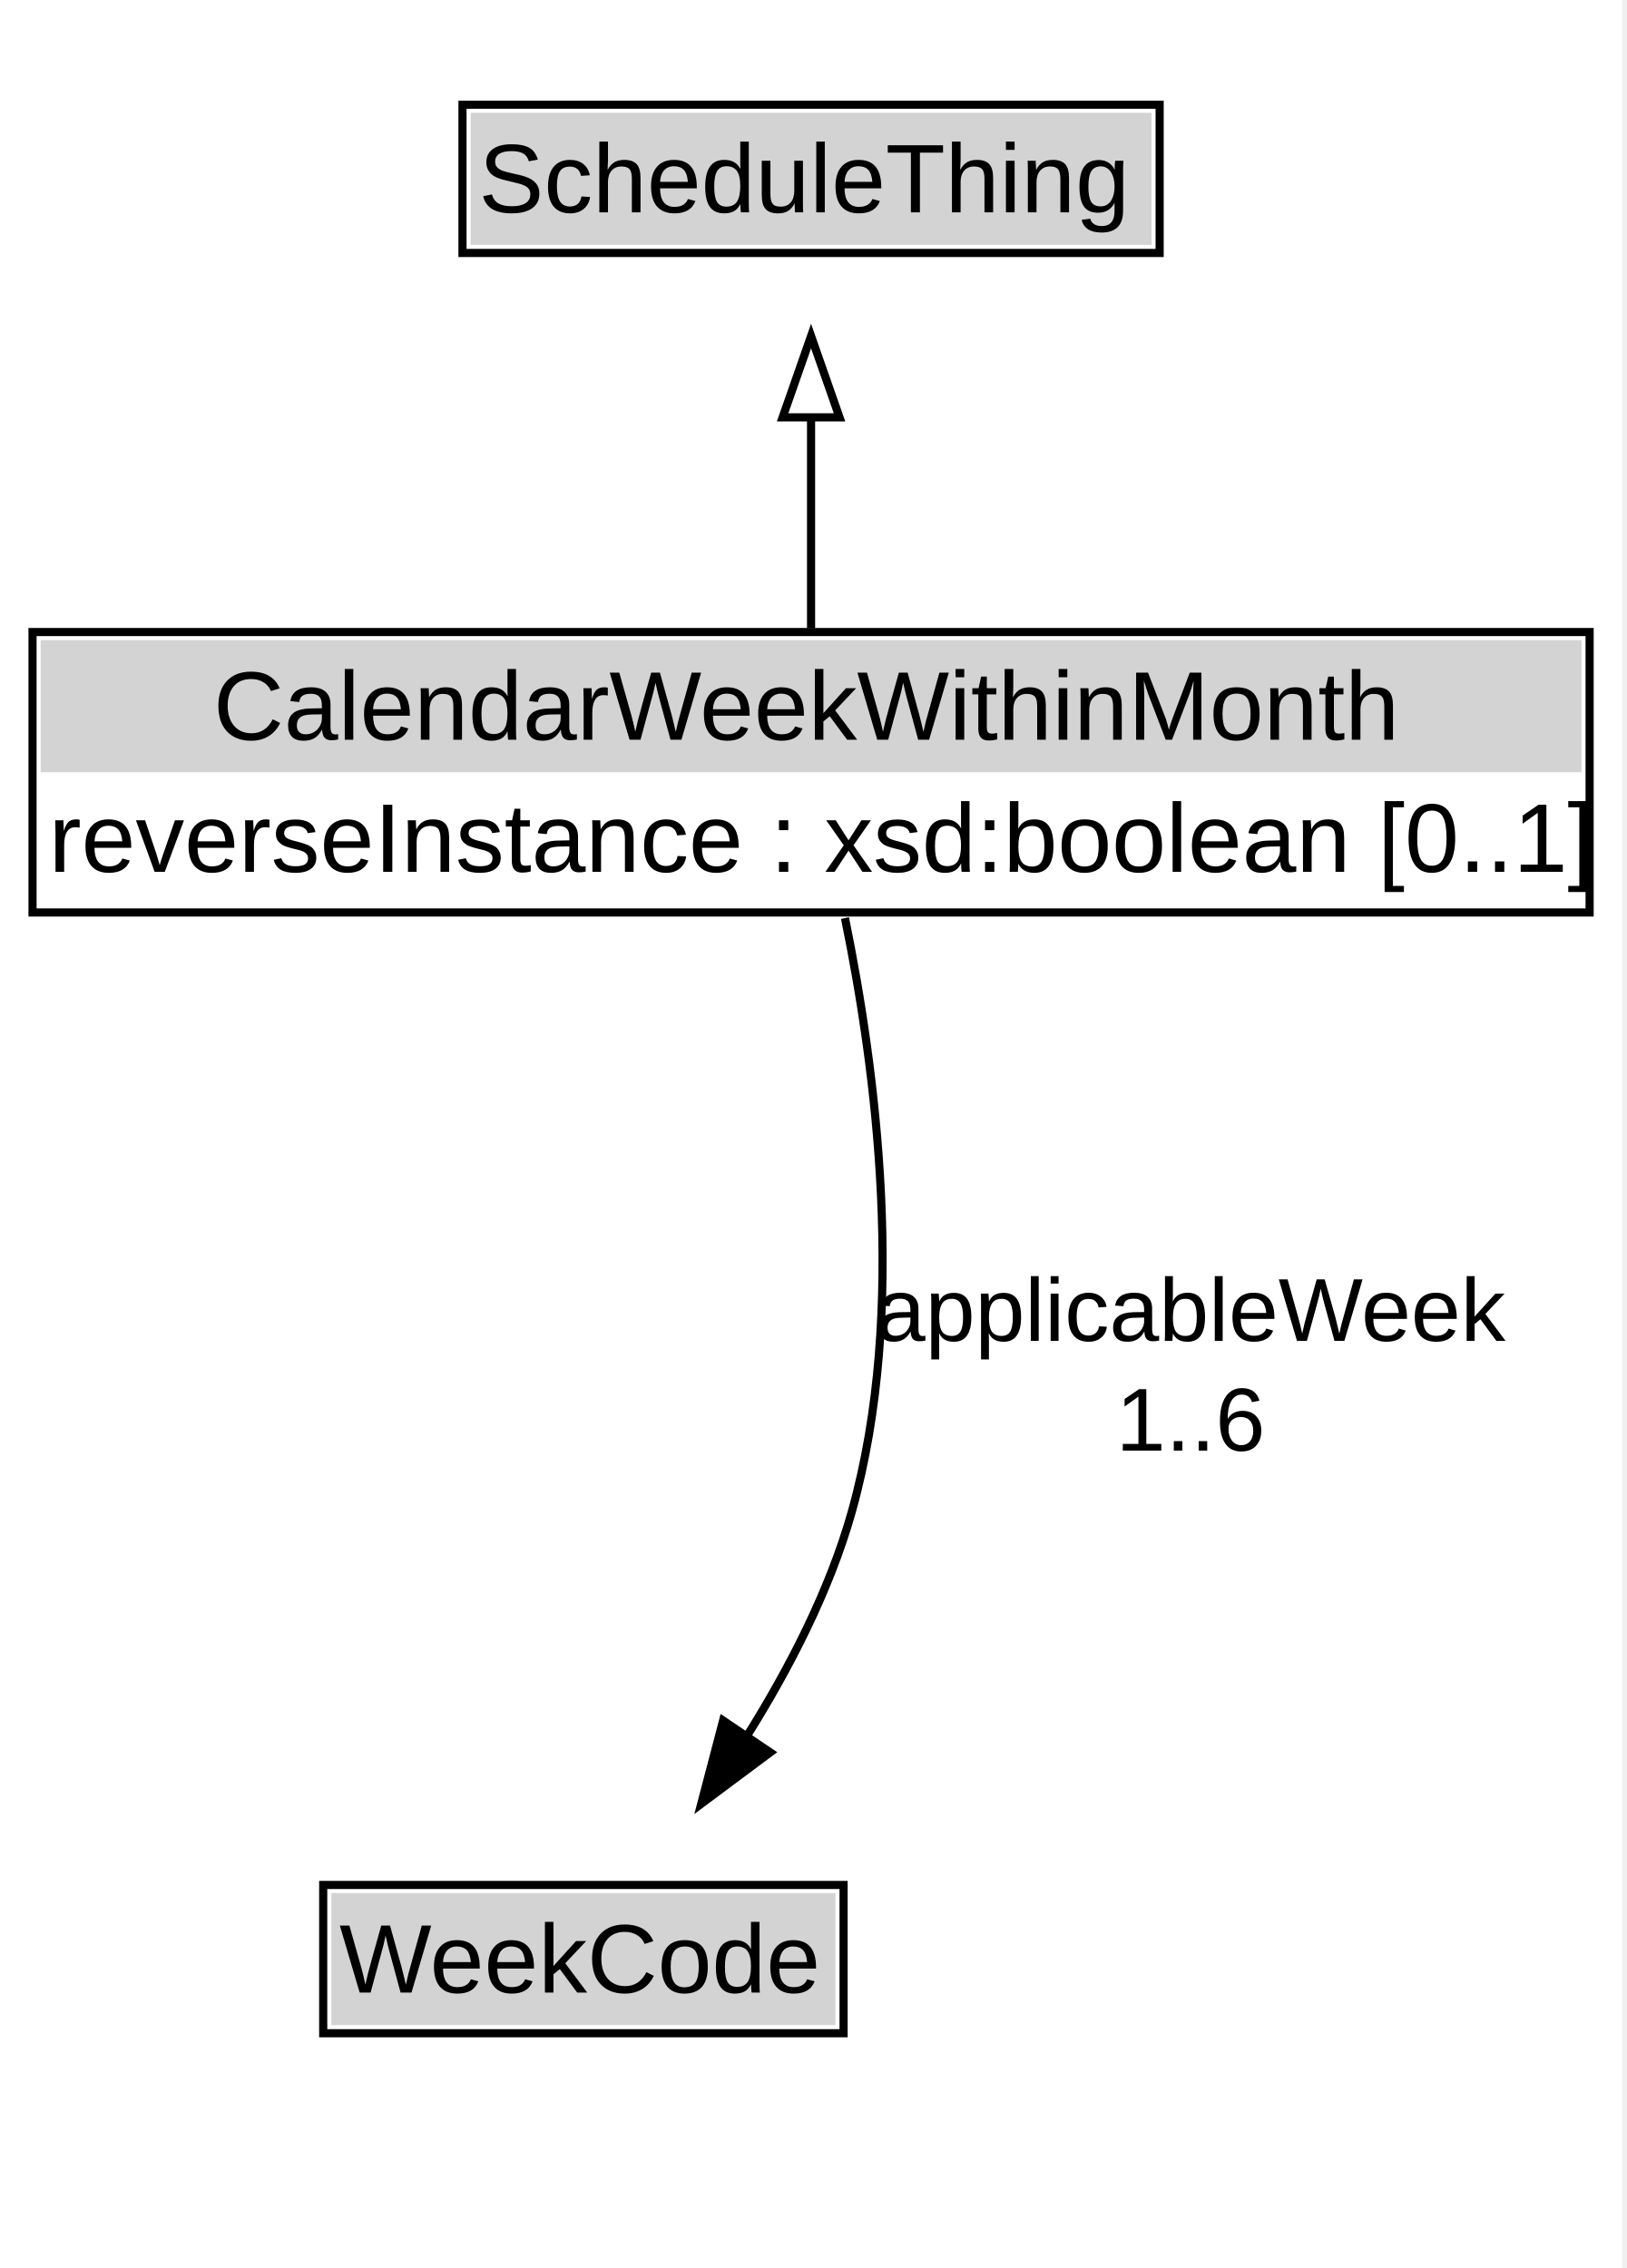
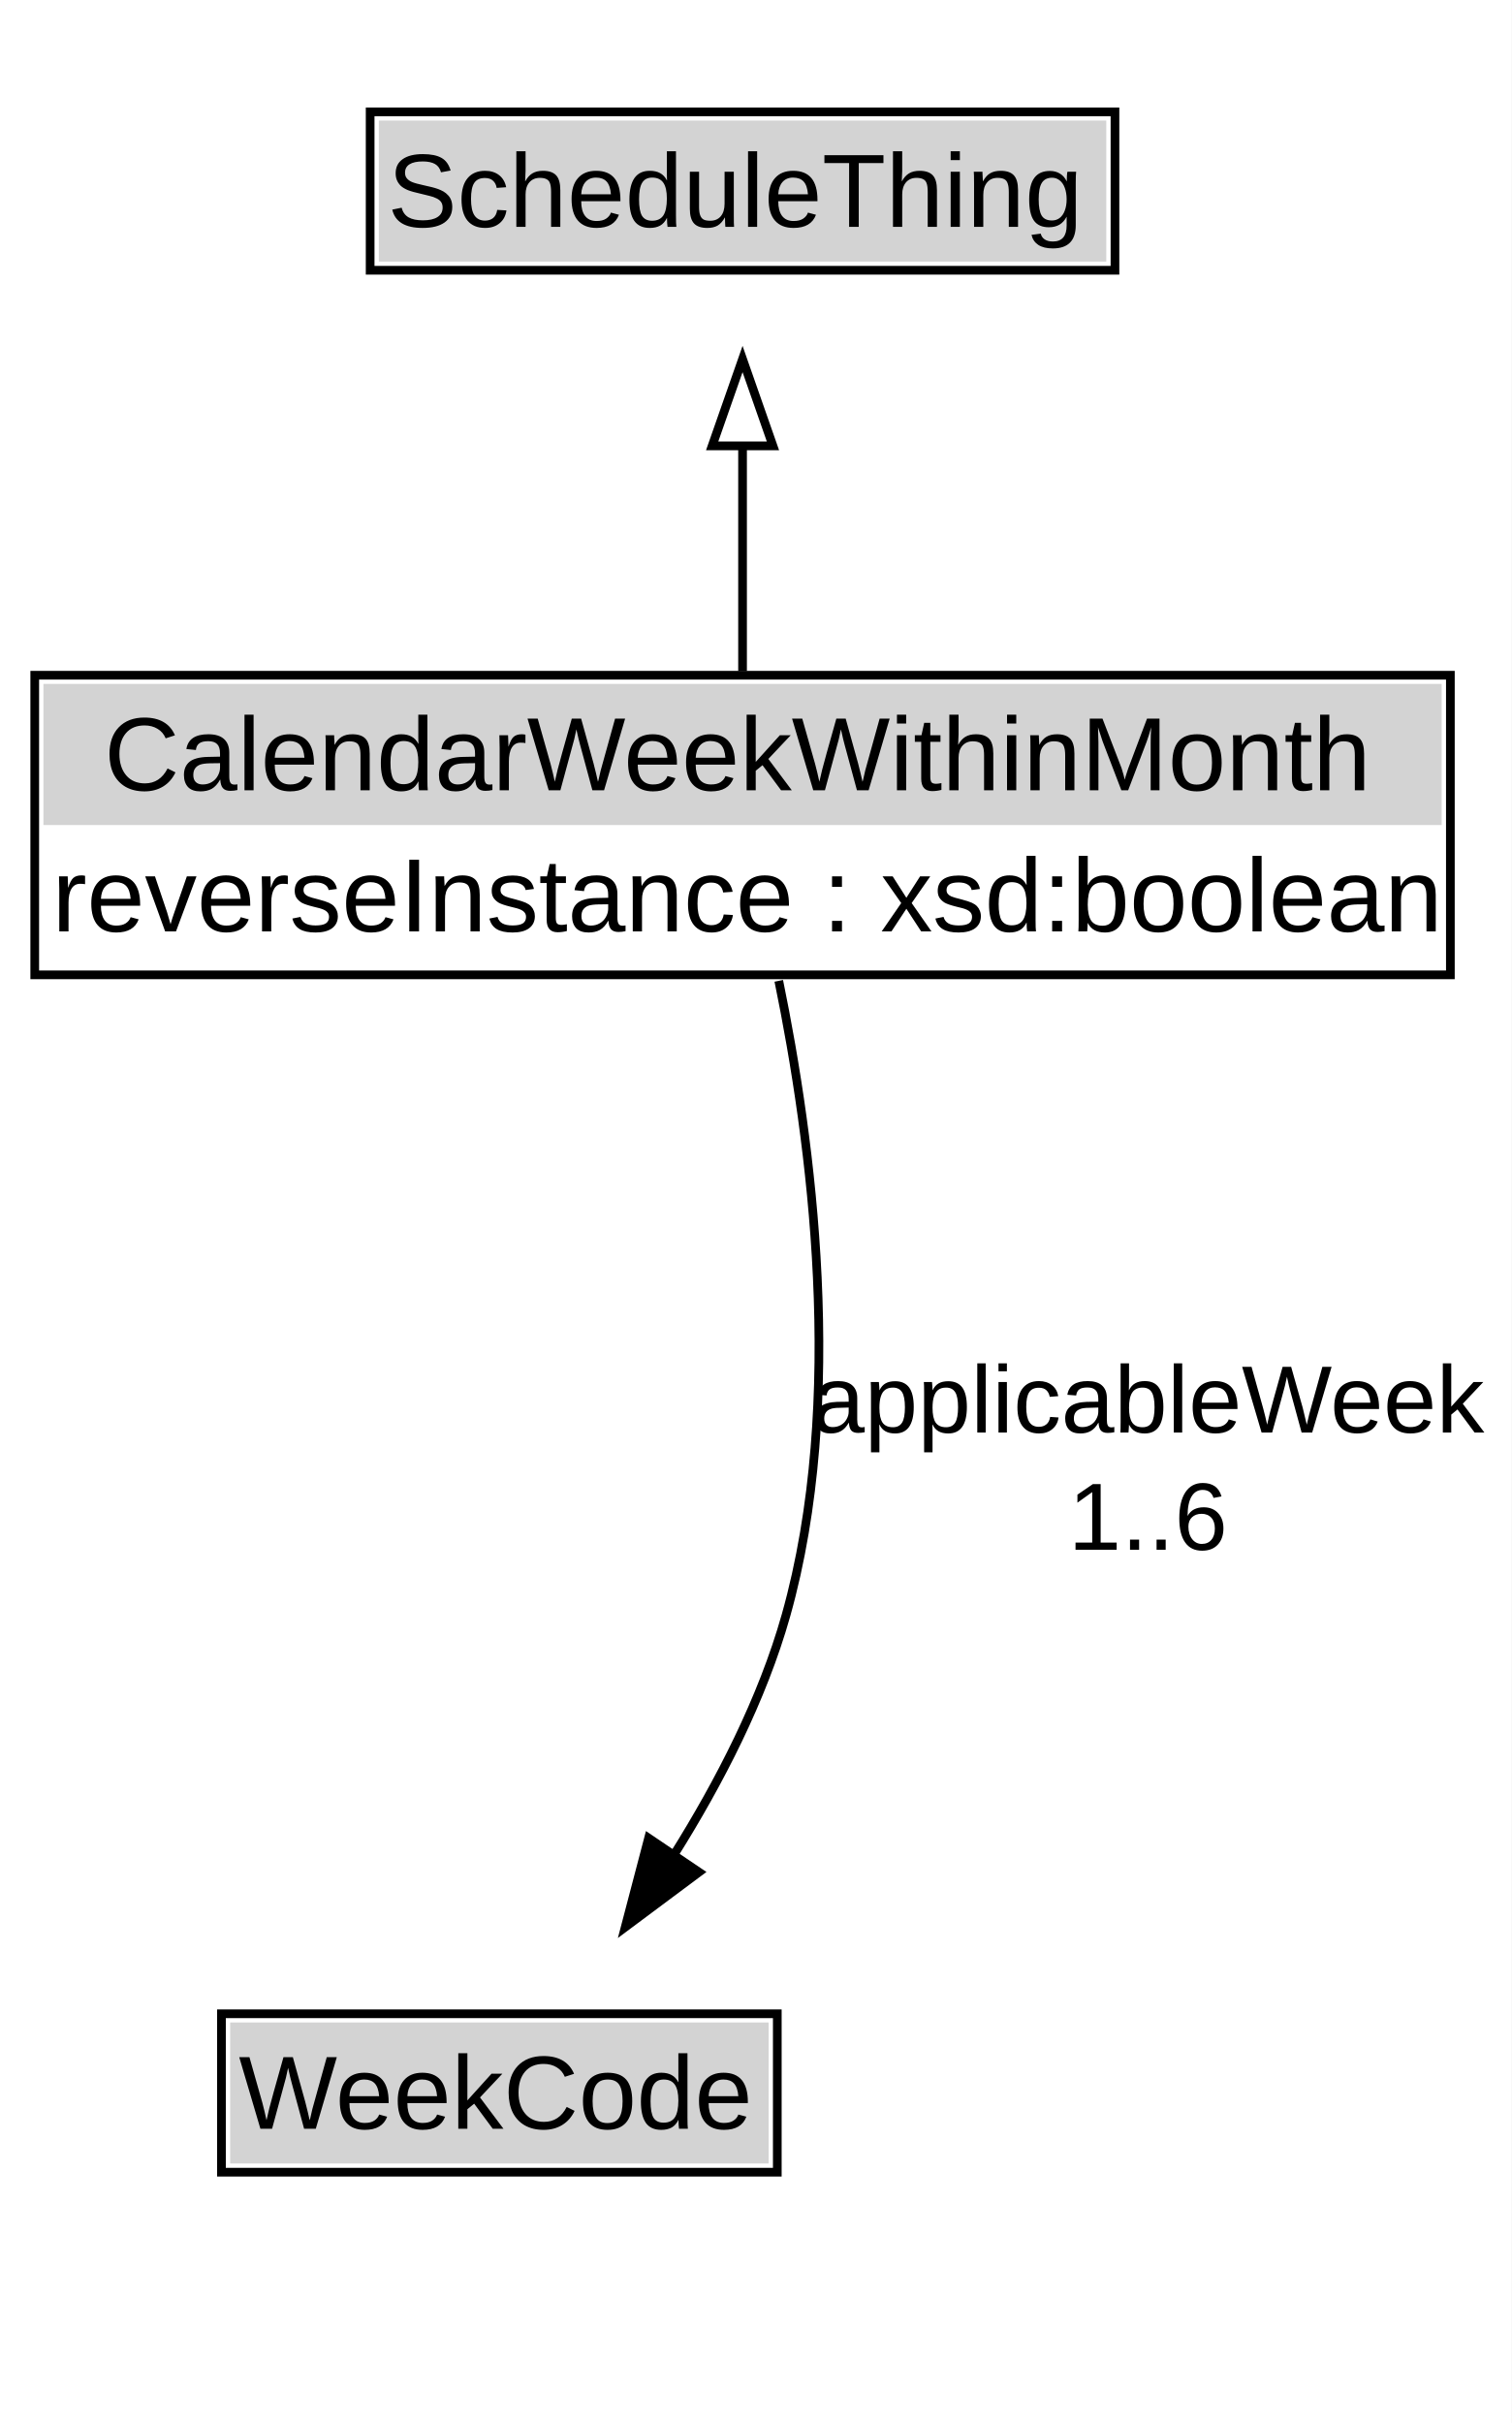
- <svg xmlns="http://www.w3.org/2000/svg" xmlns:xlink="http://www.w3.org/1999/xlink" width="200pt" height="279pt" viewBox="0.00 0.00 200.00 279.00">
+ <svg xmlns="http://www.w3.org/2000/svg" xmlns:xlink="http://www.w3.org/1999/xlink" width="174pt" height="279pt" viewBox="0.00 0.00 174.00 279.00">
  <g id="graph0" class="graph" transform="scale(1 1) rotate(0) translate(4 275)">
-     <polygon fill="white" stroke="none" points="-4,4 -4,-275 195.5,-275 195.5,4 -4,4" />
+     <polygon fill="white" stroke="none" points="-4,4 -4,-275 170.05,-275 170.05,4 -4,4" />
    <g id="clust3" class="cluster">
</g>
    <g id="node1" class="node">
      <g id="a_node1">
        <a xlink:href="../ScheduleThing" xlink:title="&lt;TABLE&gt;">
-           <polygon fill="lightgray" stroke="none" points="53.88,-244.88 53.88,-261.12 137.62,-261.12 137.62,-244.88 53.88,-244.88" />
-           <text xml:space="preserve" text-anchor="start" x="54.88" y="-248.88" font-family="Arial" font-size="12.00">ScheduleThing</text>
-           <polygon fill="none" stroke="black" points="52.88,-243.88 52.88,-262.12 138.62,-262.12 138.62,-243.88 52.88,-243.88" />
+           <polygon fill="lightgray" stroke="none" points="39.62,-244.88 39.62,-261.12 123.38,-261.12 123.38,-244.88 39.62,-244.88" />
+           <text xml:space="preserve" text-anchor="start" x="40.62" y="-248.88" font-family="Arial" font-size="12.00">ScheduleThing</text>
+           <polygon fill="none" stroke="black" points="38.62,-243.88 38.62,-262.12 124.38,-262.12 124.38,-243.88 38.62,-243.88" />
        </a>
      </g>
    </g>
    <g id="node2" class="node">
      <g id="a_node2">
        <a xlink:href="../CalendarWeekWithinMonth" xlink:title="&lt;TABLE&gt;">
-           <polygon fill="lightgray" stroke="none" points="1,-180 1,-196.25 190.5,-196.25 190.5,-180 1,-180" />
-           <text xml:space="preserve" text-anchor="start" x="22.25" y="-184" font-family="Arial" font-size="12.00">CalendarWeekWithinMonth</text>
-           <text xml:space="preserve" text-anchor="start" x="2" y="-167.75" font-family="Arial" font-size="12.00">reverseInstance : xsd:boolean [0..1]</text>
-           <polygon fill="none" stroke="black" points="0,-162.75 0,-197.25 191.5,-197.25 191.5,-162.75 0,-162.75" />
+           <polygon fill="lightgray" stroke="none" points="1,-180 1,-196.25 162,-196.25 162,-180 1,-180" />
+           <text xml:space="preserve" text-anchor="start" x="8" y="-184" font-family="Arial" font-size="12.00">CalendarWeekWithinMonth</text>
+           <text xml:space="preserve" text-anchor="start" x="2" y="-167.75" font-family="Arial" font-size="12.00">reverseInstance : xsd:boolean</text>
+           <polygon fill="none" stroke="black" points="0,-162.75 0,-197.25 163,-197.25 163,-162.75 0,-162.75" />
        </a>
      </g>
    </g>
    <g id="edge1" class="edge">
-       <path fill="none" stroke="black" d="M95.75,-197.71C95.75,-205.47 95.75,-214.92 95.75,-223.74" />
-       <polygon fill="none" stroke="black" points="92.25,-223.66 95.75,-233.66 99.25,-223.66 92.25,-223.66" />
+       <path fill="none" stroke="black" d="M81.5,-197.71C81.5,-205.47 81.5,-214.92 81.5,-223.74" />
+       <polygon fill="none" stroke="black" points="78,-223.66 81.5,-233.66 85,-223.66 78,-223.66" />
    </g>
    <g id="node4" class="node">
      <g id="a_node4">
        <a xlink:href="../WeekCode" xlink:title="&lt;TABLE&gt;">
-           <polygon fill="lightgray" stroke="none" points="36.75,-25.88 36.75,-42.12 98.75,-42.12 98.75,-25.88 36.75,-25.88" />
-           <text xml:space="preserve" text-anchor="start" x="37.75" y="-29.88" font-family="Arial" font-size="12.00">WeekCode</text>
-           <polygon fill="none" stroke="black" points="35.75,-24.88 35.75,-43.12 99.75,-43.12 99.75,-24.88 35.75,-24.88" />
+           <polygon fill="lightgray" stroke="none" points="22.5,-25.88 22.5,-42.12 84.5,-42.12 84.5,-25.88 22.5,-25.88" />
+           <text xml:space="preserve" text-anchor="start" x="23.5" y="-29.88" font-family="Arial" font-size="12.00">WeekCode</text>
+           <polygon fill="none" stroke="black" points="21.5,-24.88 21.5,-43.12 85.5,-43.12 85.5,-24.88 21.5,-24.88" />
        </a>
      </g>
    </g>
    <g id="edge4" class="edge">
-       <path fill="none" stroke="black" d="M99.92,-162.06C103.69,-143.69 107.7,-113.71 100.75,-89 98.04,-79.38 93.09,-69.77 87.83,-61.39" />
-       <polygon fill="black" stroke="black" points="90.73,-59.43 82.24,-53.1 84.93,-63.35 90.73,-59.43" />
-       <text xml:space="preserve" text-anchor="middle" x="142.42" y="-110.05" font-family="Arial" font-size="11.00">applicableWeek</text>
-       <text xml:space="preserve" text-anchor="middle" x="142.42" y="-96.55" font-family="Arial" font-size="11.00">1..6</text>
+       <path fill="none" stroke="black" d="M85.67,-162.06C89.44,-143.69 93.45,-113.71 86.5,-89 83.79,-79.38 78.84,-69.77 73.58,-61.39" />
+       <polygon fill="black" stroke="black" points="76.48,-59.43 67.99,-53.1 70.68,-63.35 76.48,-59.43" />
+       <text xml:space="preserve" text-anchor="middle" x="128.17" y="-110.05" font-family="Arial" font-size="11.00">applicableWeek</text>
+       <text xml:space="preserve" text-anchor="middle" x="128.17" y="-96.55" font-family="Arial" font-size="11.00">1..6</text>
    </g>
  </g>
</svg>
